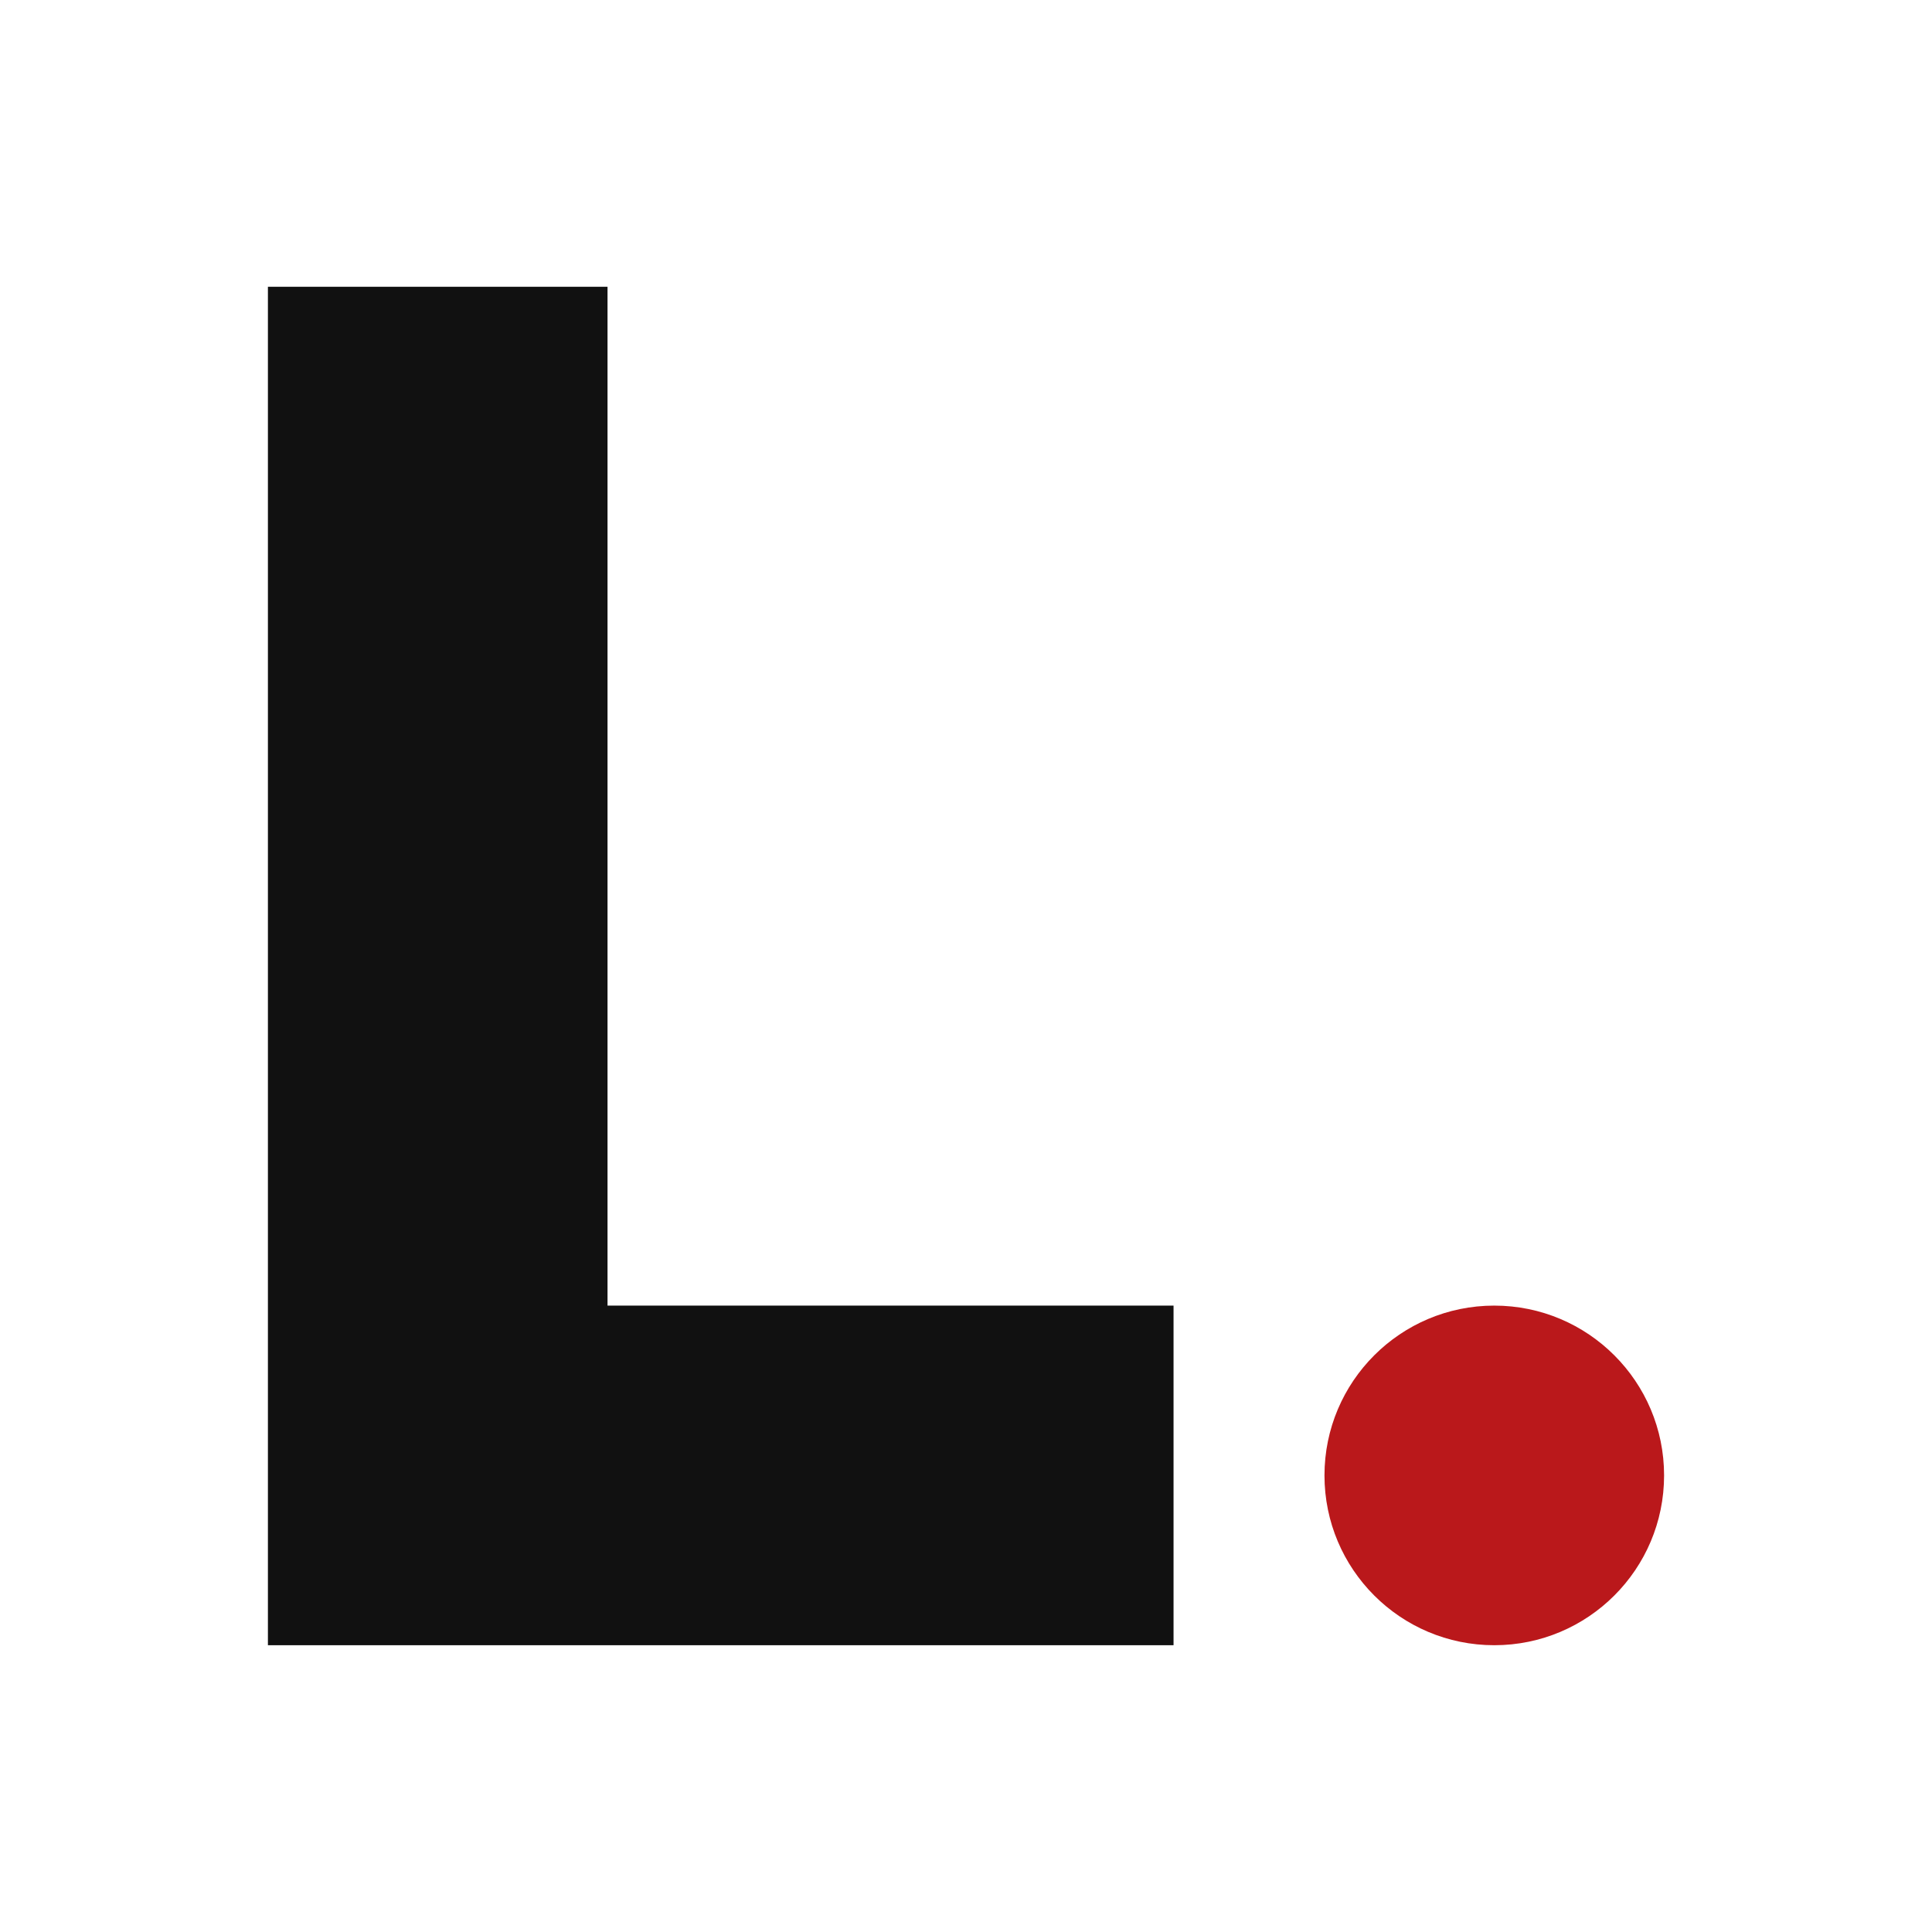
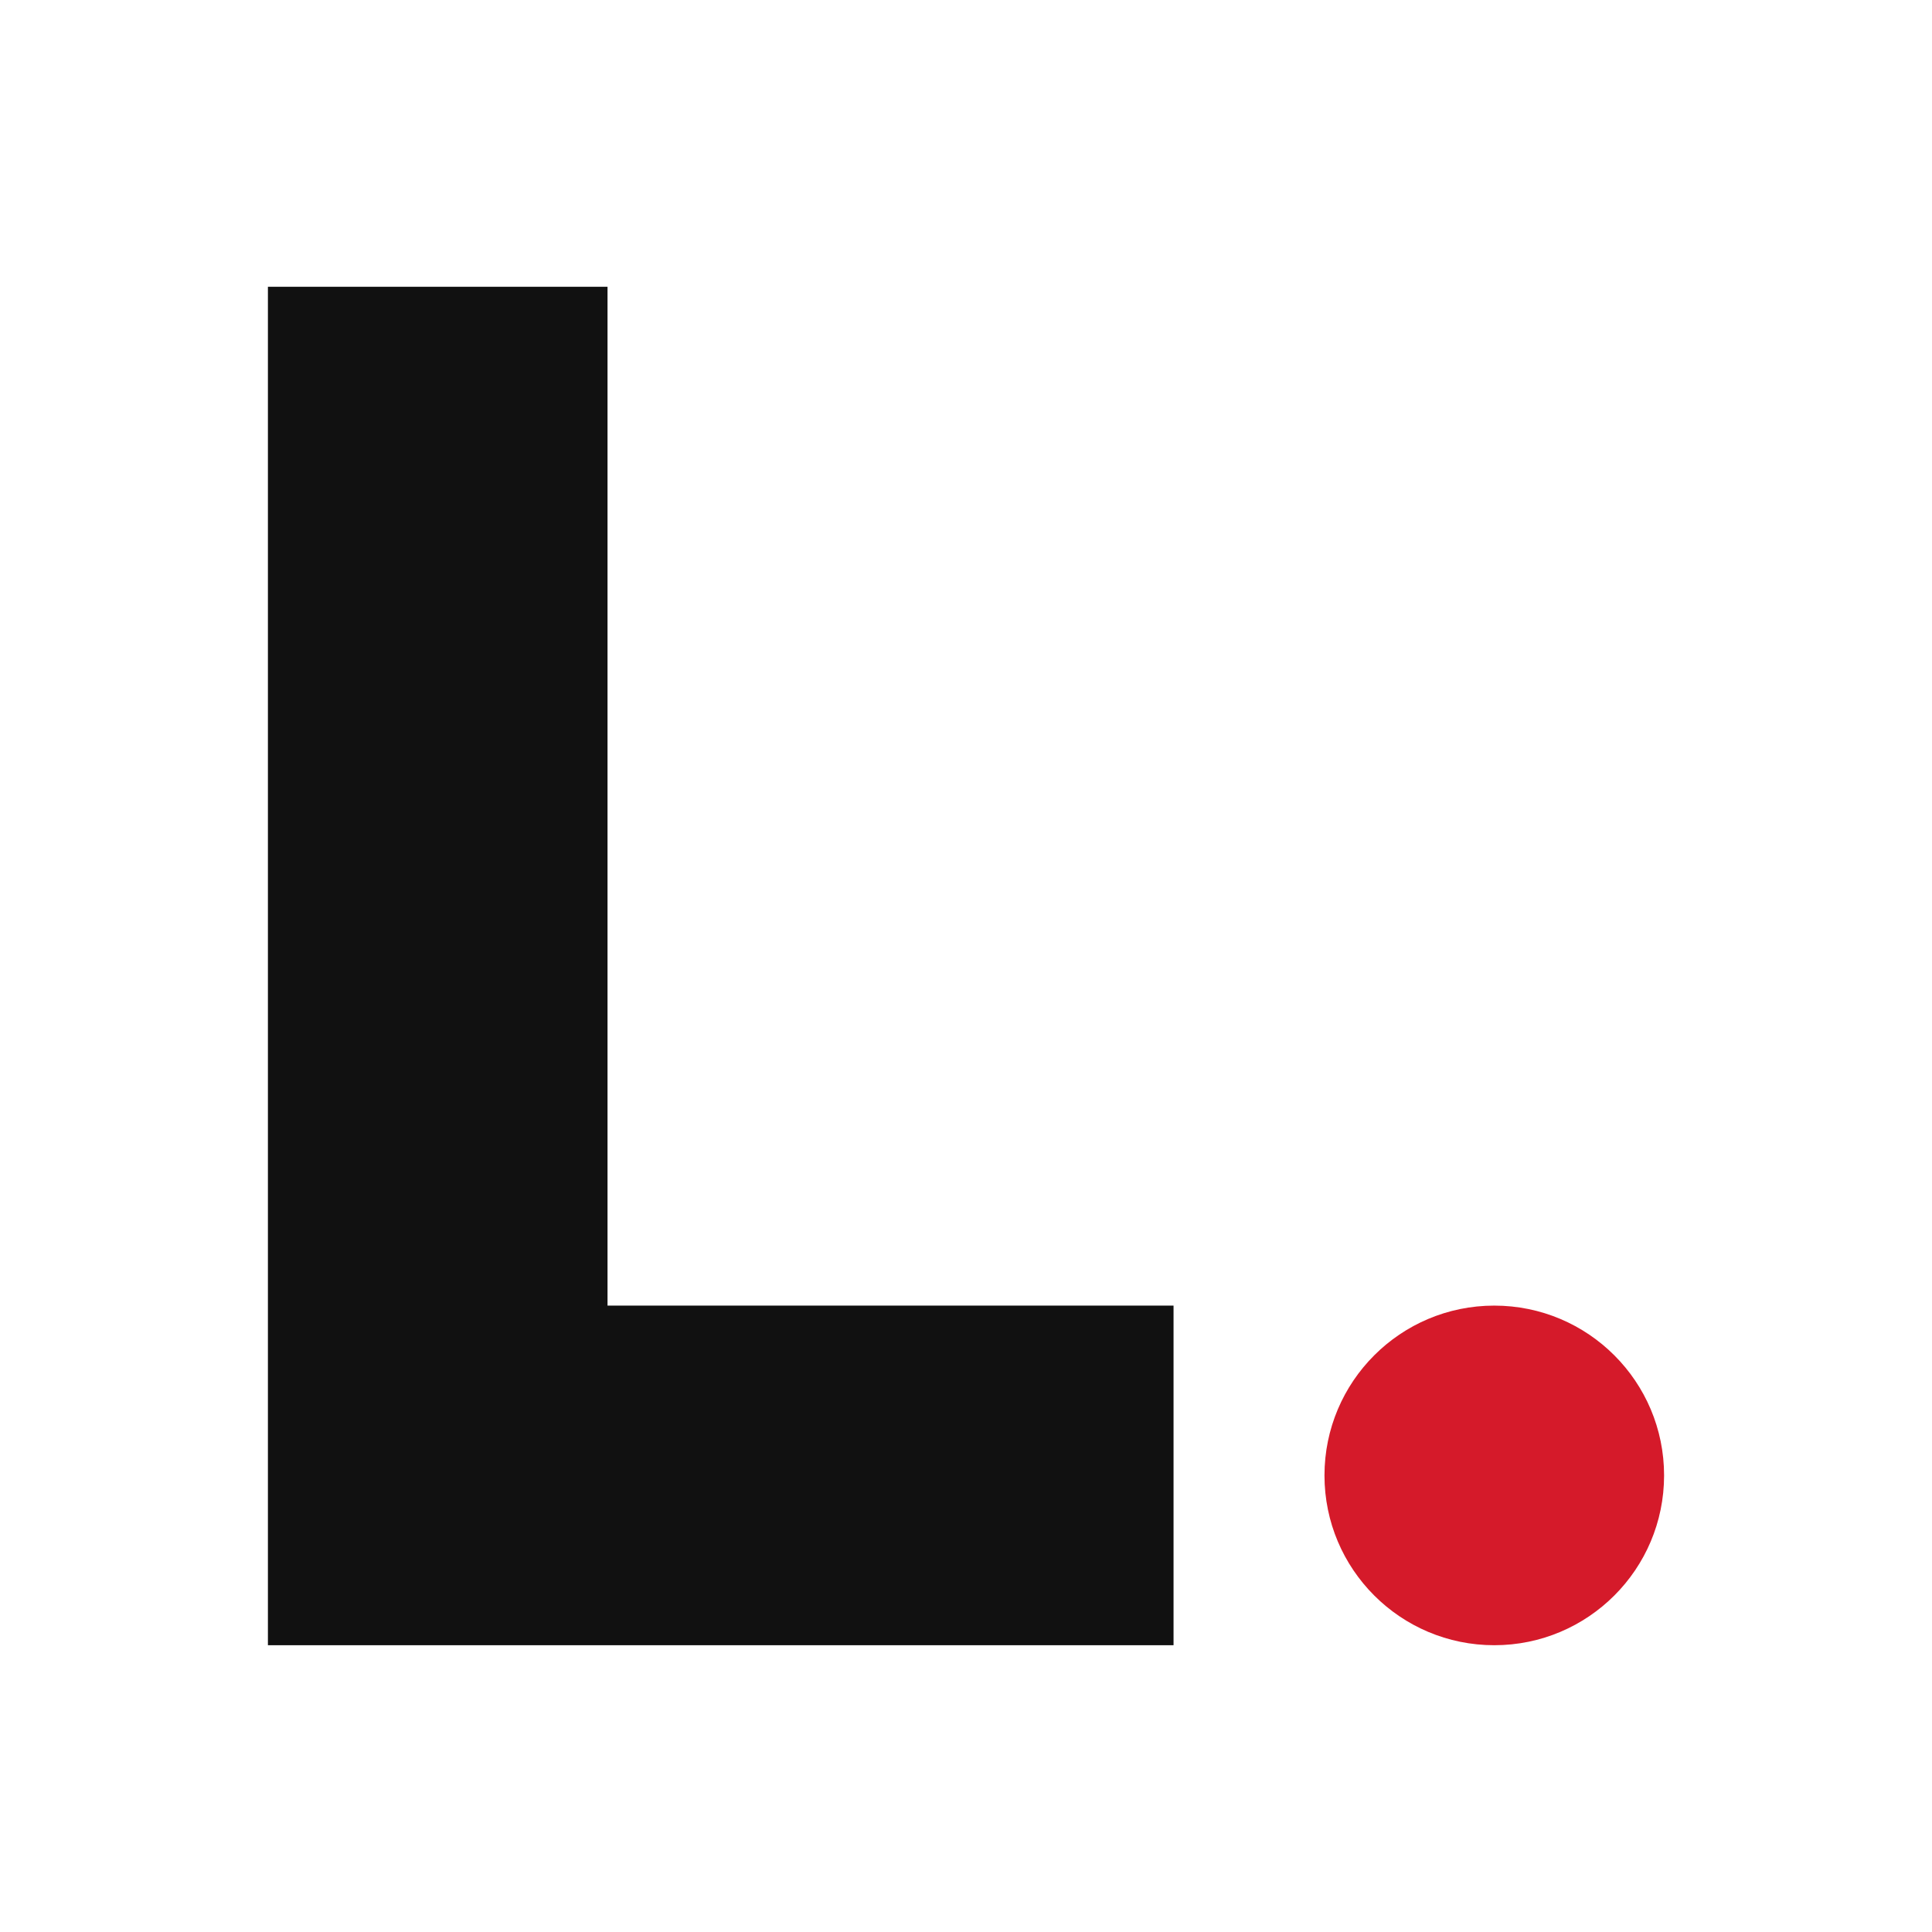
<svg xmlns="http://www.w3.org/2000/svg" viewBox="0 0 512 512">
  <style>
    .letter { fill: #111111; }
-     .dot { fill: #BA181B; }
+     .dot { fill: #D51A2A; }
    @media (prefers-color-scheme: dark) {
      .letter { fill: #F5F5F7; }
    }
  </style>
  <polygon class="letter" points="71,76 71,436 311,436 311,346 161,346 161,76" />
  <circle class="dot" cx="396" cy="391" r="45" />
</svg>
